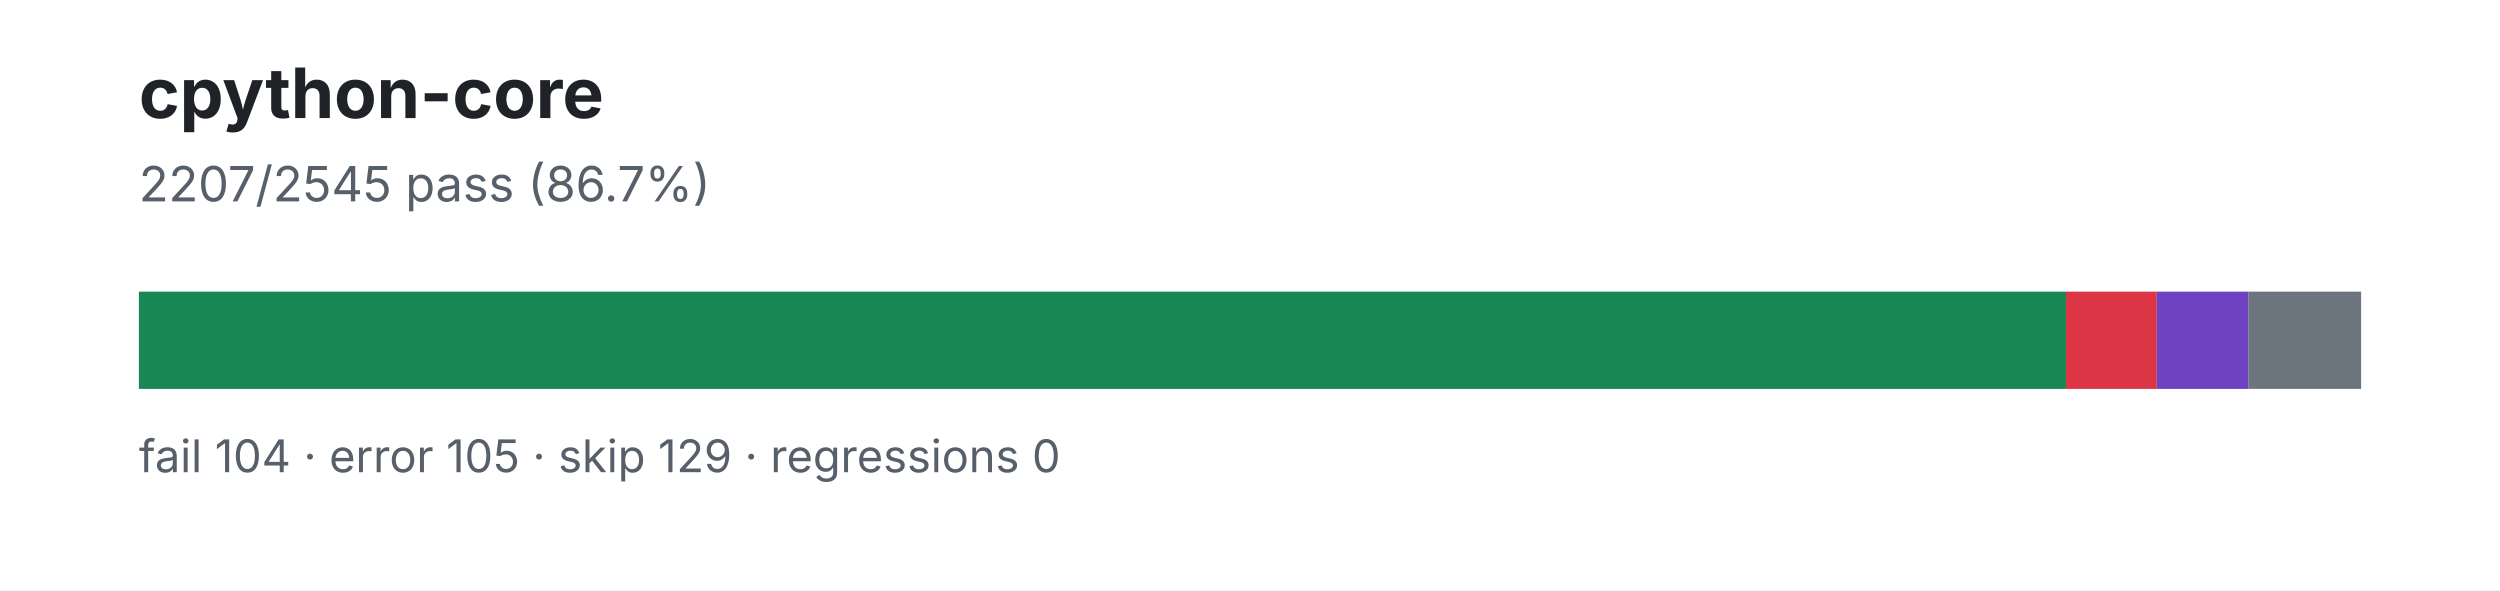
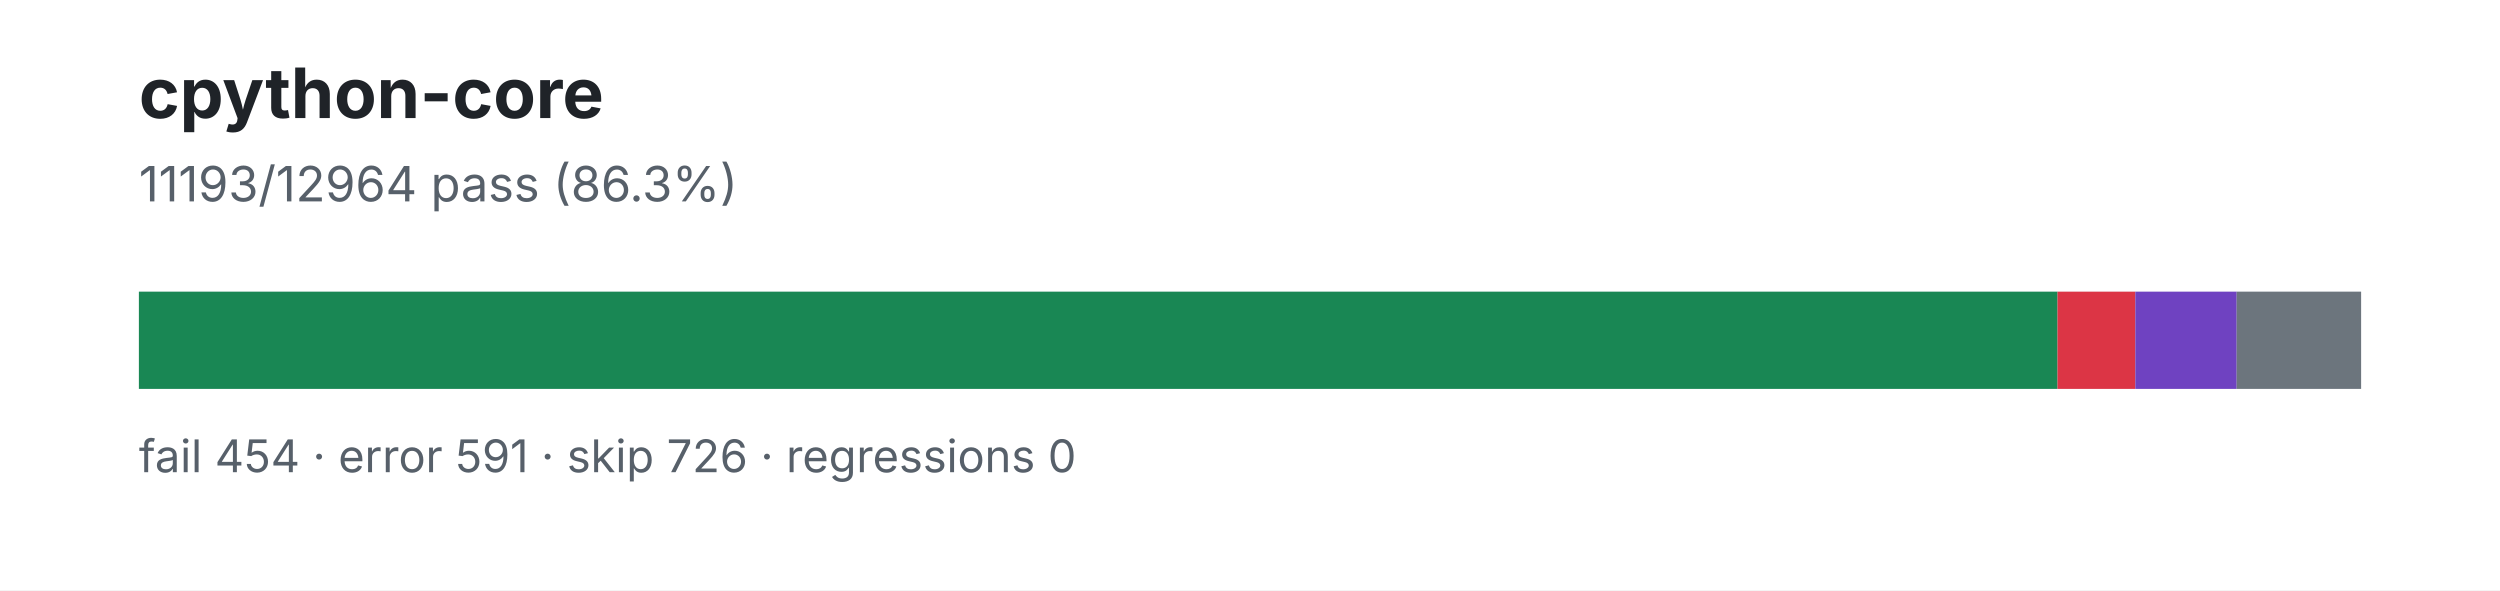
<svg xmlns="http://www.w3.org/2000/svg" width="720" height="170" viewBox="0 0 720 170" role="img" aria-labelledby="title desc">
  <rect width="720" height="170" fill="#ffffff" />
  <text x="40" y="34" font-family="system-ui, -apple-system, Segoe UI, sans-serif" font-size="20" font-weight="700" fill="#1f2328">cpython-core</text>
-   <text x="40" y="58" font-family="system-ui, -apple-system, Segoe UI, sans-serif" font-size="14" fill="#57606a">2207/2545 pass (86.7%)</text>
+   <text x="40" y="58" font-family="system-ui, -apple-system, Segoe UI, sans-serif" font-size="14" fill="#57606a">11193/12964 pass (86.3%)</text>
  <rect x="40" y="84" width="640" height="28" fill="#eaeef2" />
-   <rect x="40.00" y="84" width="555.00" height="28" fill="#198754" />
-   <rect x="595.00" y="84" width="26.15" height="28" fill="#dc3545" />
-   <rect x="621.16" y="84" width="26.40" height="28" fill="#6f42c1" />
-   <rect x="647.56" y="84" width="32.44" height="28" fill="#6c757d" />
-   <text x="40" y="136" font-family="system-ui, -apple-system, Segoe UI, sans-serif" font-size="13" fill="#57606a">fail 104 · error 105 · skip 129 · regressions 0</text>
+   <rect x="40.00" y="84" width="552.57" height="28" fill="#198754" />
+   <rect x="592.57" y="84" width="22.41" height="28" fill="#dc3545" />
+   <rect x="614.98" y="84" width="29.18" height="28" fill="#6f42c1" />
+   <rect x="644.16" y="84" width="35.84" height="28" fill="#6c757d" />
+   <text x="40" y="136" font-family="system-ui, -apple-system, Segoe UI, sans-serif" font-size="13" fill="#57606a">fail 454 · error 591 · skip 726 · regressions 0</text>
</svg>
